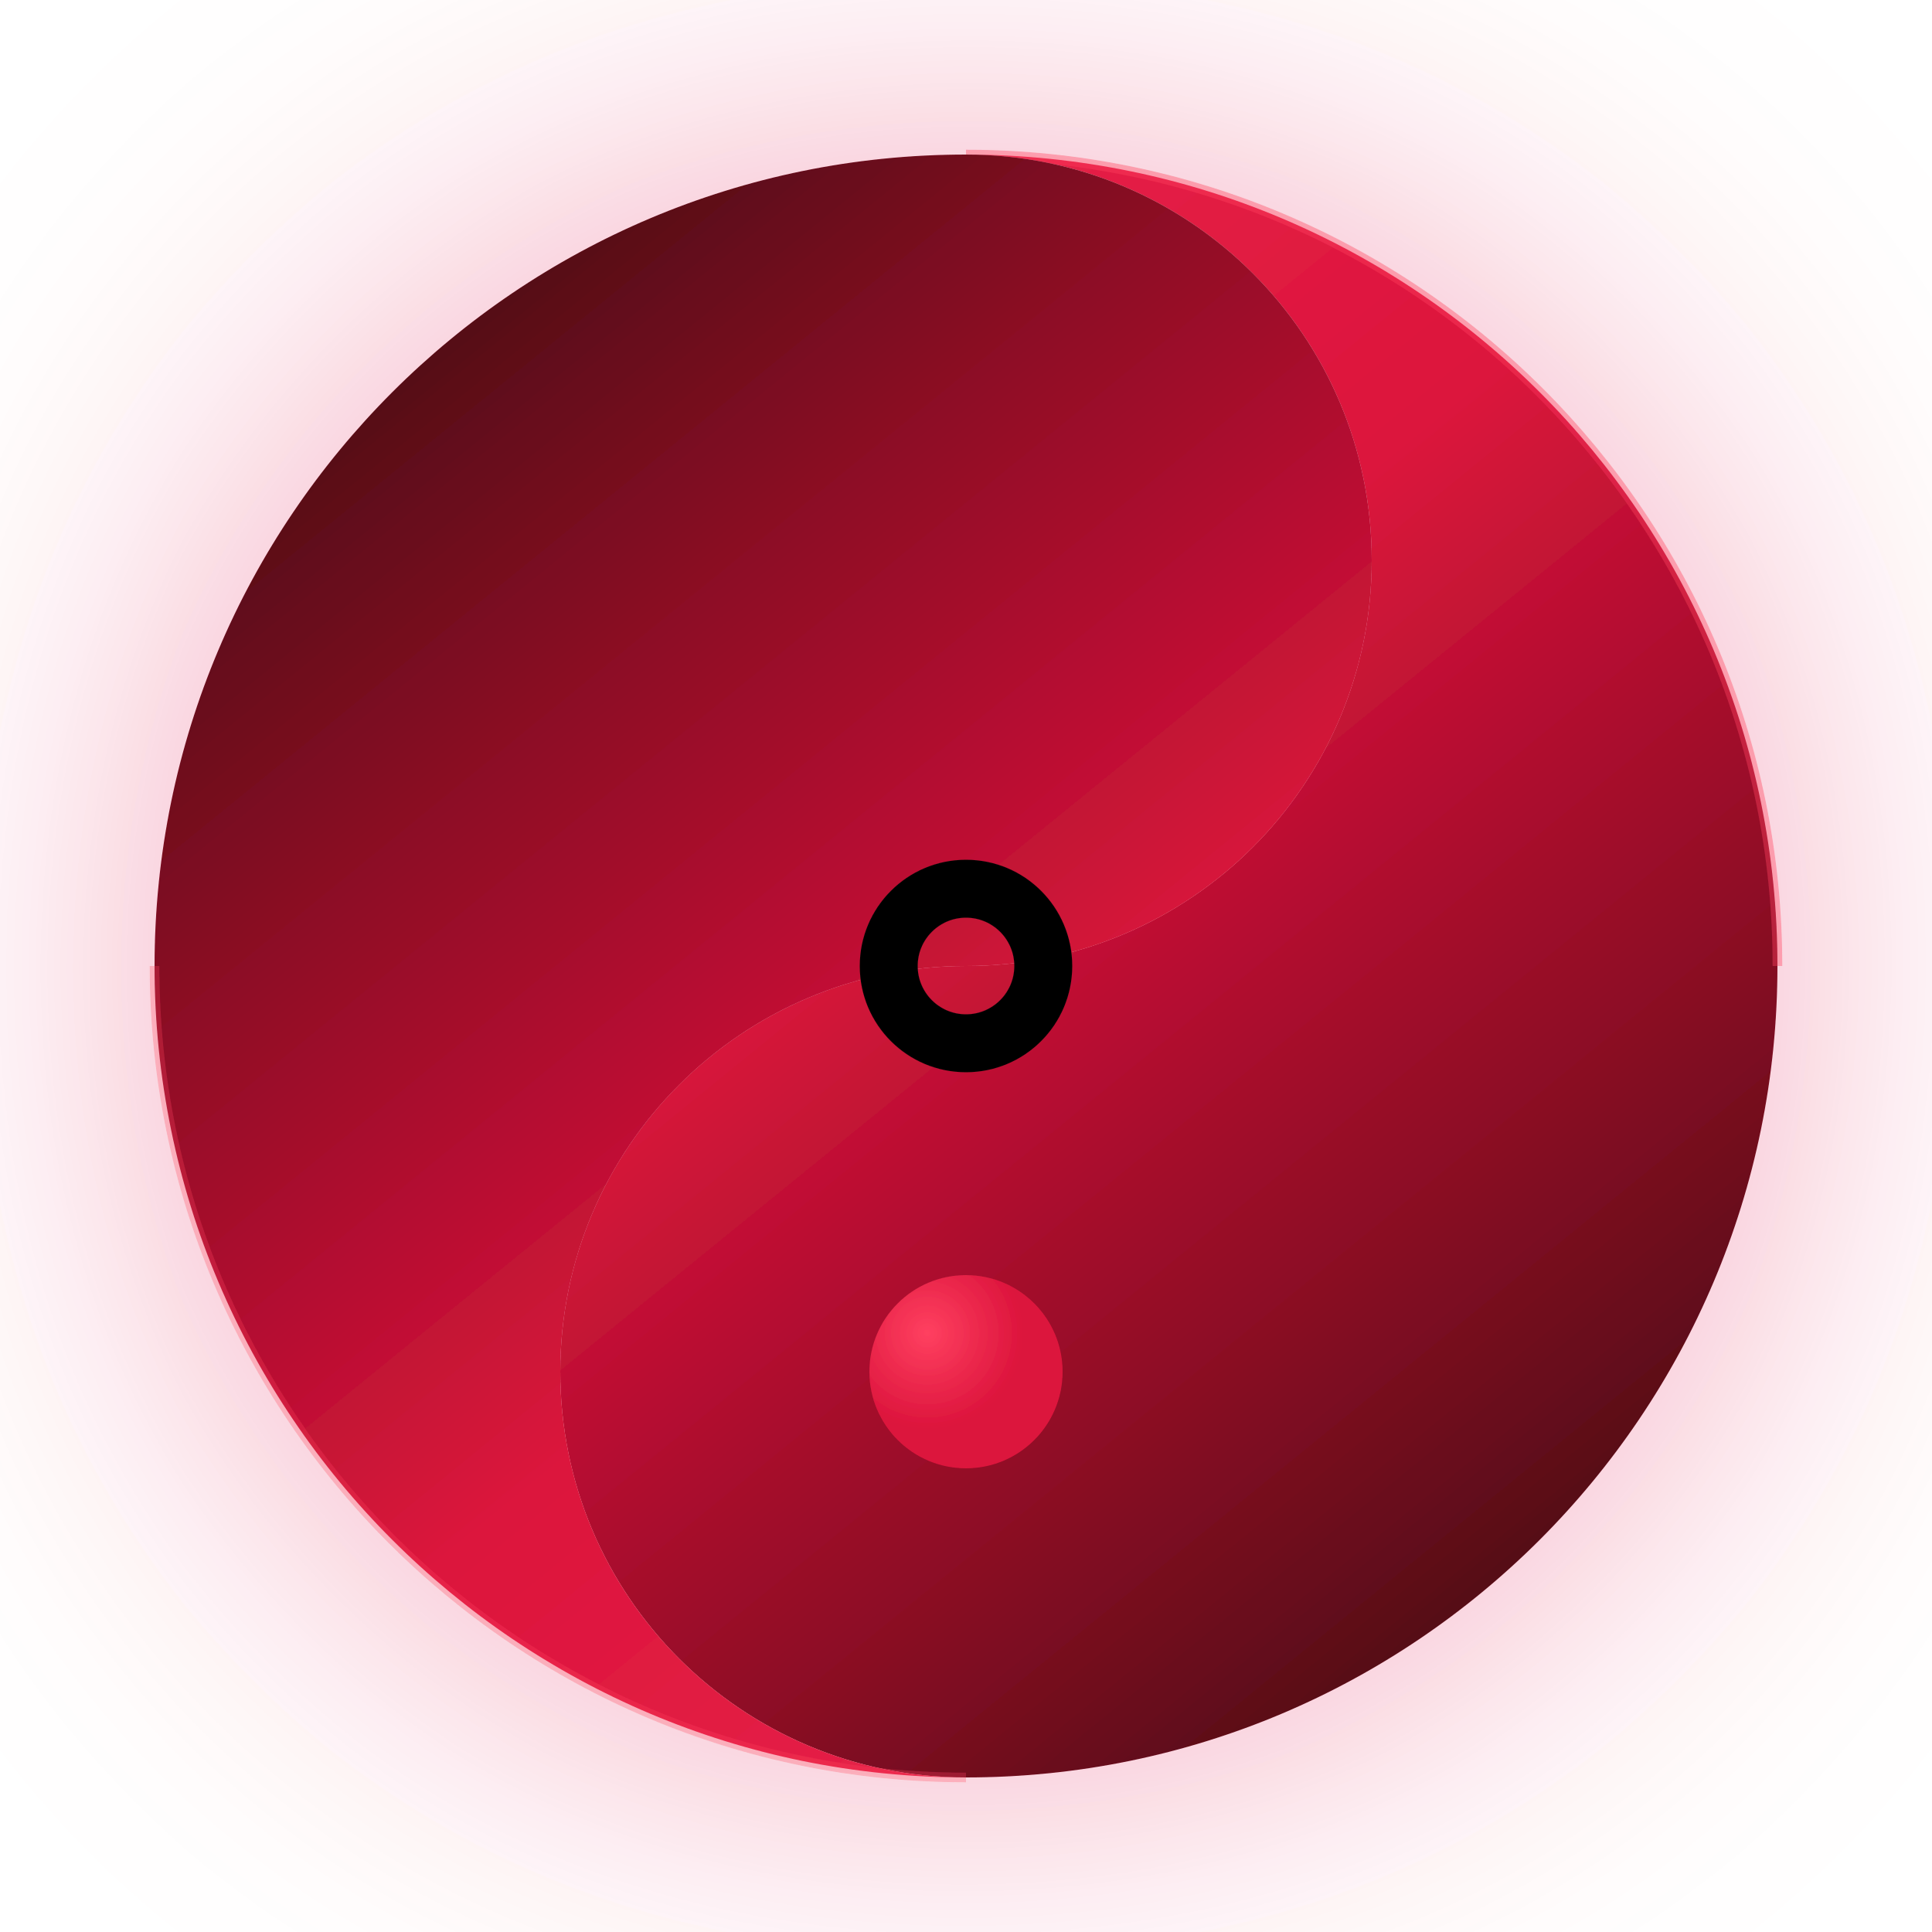
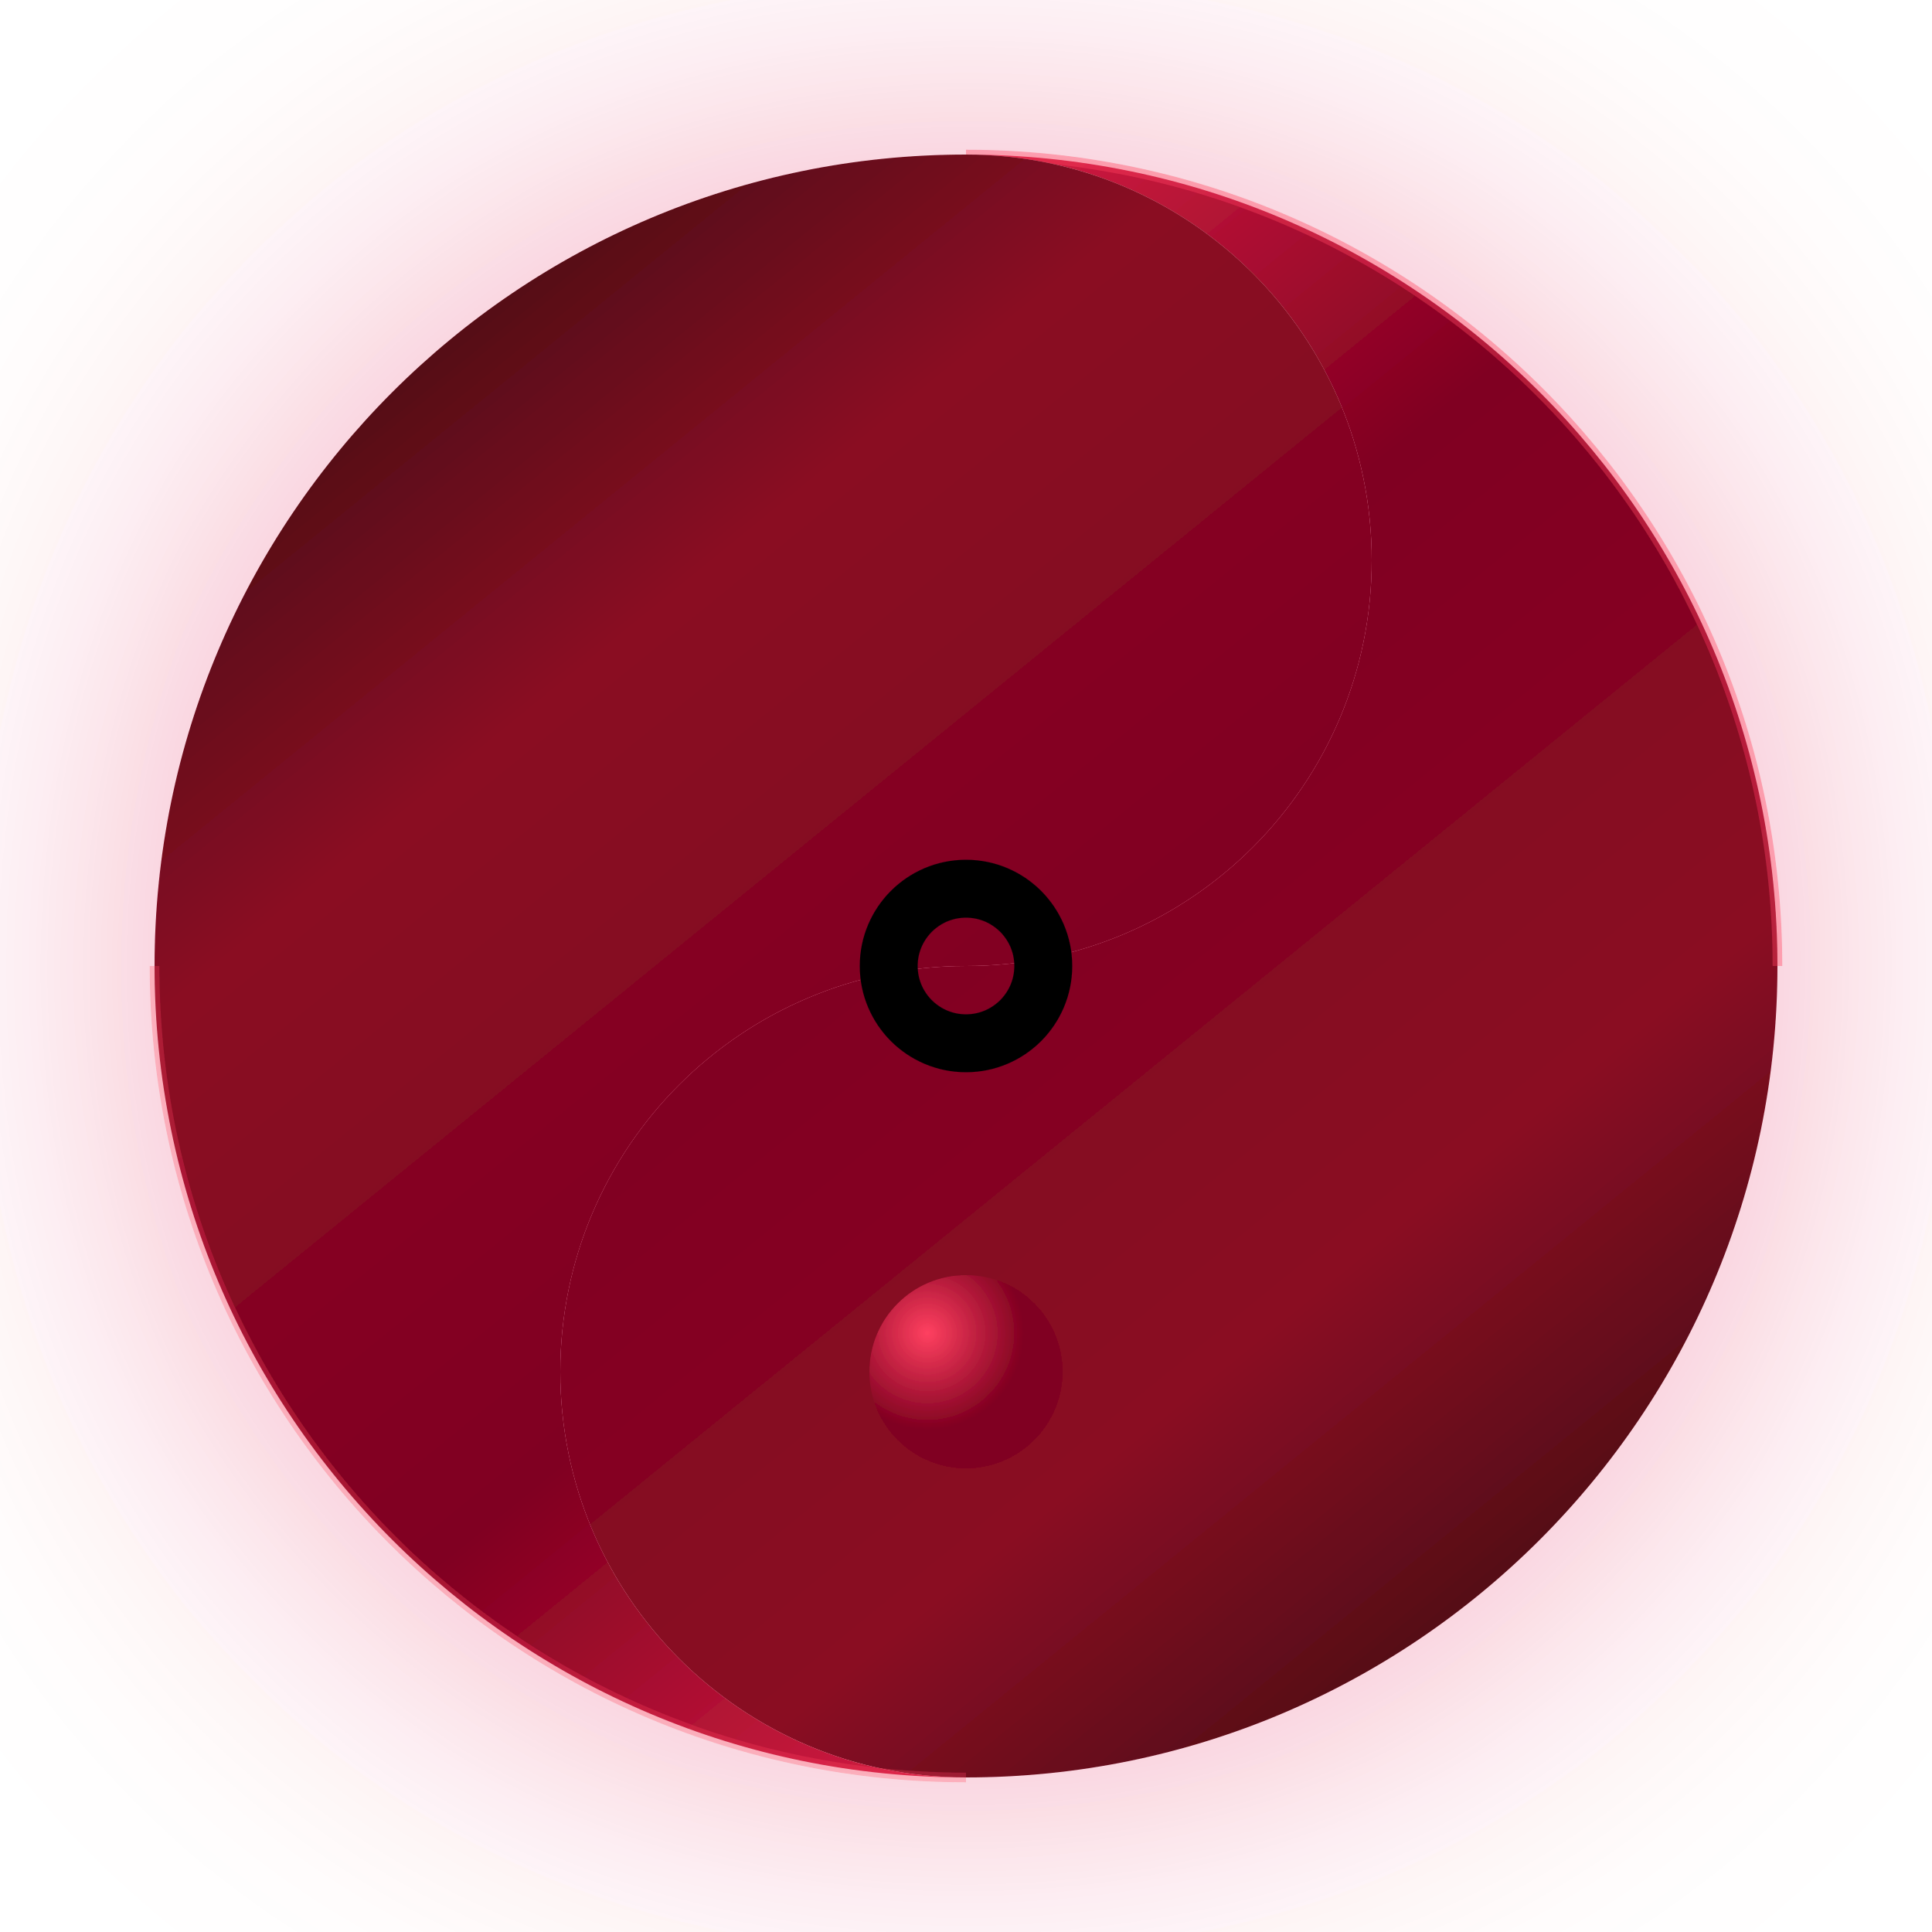
<svg xmlns="http://www.w3.org/2000/svg" viewBox="0 0 100 100" aria-labelledby="dissensusTitle">
  <defs>
    <linearGradient id="logo-grad-yang" x1="20%" y1="0%" x2="80%" y2="100%">
      <stop offset="0%" stop-color="#e8254a" />
-       <stop offset="35%" stop-color="#dc143c" />
+       <stop offset="35%" stop-color="#800020" />
      <stop offset="70%" stop-color="#8a0c24" />
      <stop offset="100%" stop-color="#3a0610" />
    </linearGradient>
    <linearGradient id="logo-grad-yin" x1="80%" y1="100%" x2="20%" y2="0%">
      <stop offset="0%" stop-color="#e8254a" />
-       <stop offset="35%" stop-color="#dc143c" />
+       <stop offset="35%" stop-color="#800020" />
      <stop offset="70%" stop-color="#8a0c24" />
      <stop offset="100%" stop-color="#3a0610" />
    </linearGradient>
    <radialGradient id="dot-light" cx="30%" cy="30%">
      <stop offset="0%" stop-color="#ff4060" />
-       <stop offset="100%" stop-color="#dc143c" />
+       <stop offset="100%" stop-color="#800020" />
    </radialGradient>
    <radialGradient id="dot-dark" cx="70%" cy="70%">
      <stop offset="0%" stop-color="#6a0c1c" />
      <stop offset="100%" stop-color="#2a0408" />
    </radialGradient>
  </defs>
  <style>
    .dissensus-container {
      transform-origin: 50px 50px;
      animation: orbit 20s linear infinite;
      filter: drop-shadow(0 0 10px rgba(220, 20, 60, 0.35));
    }
    
    .shape-yang {
      transform-origin: 50px 50px;
      animation: 
        pace-yang 7s cubic-bezier(0.4, 0, 0.6, 1) infinite,
        breathe-yang 4s ease-in-out infinite alternate;
    }
    
    .shape-yin {
      transform-origin: 50px 50px;
      animation: 
        pace-yin 7s cubic-bezier(0.4, 0, 0.6, 1) infinite,
        breathe-yin 5s ease-in-out infinite alternate;
      animation-delay: -1.8s, -1s;
    }
    
    .inner-dot { animation: dot-pulse 3s ease-in-out infinite; }
    .dot-yin { animation-delay: -1.5s; }
    .edge-highlight { animation: shimmer 4s ease-in-out infinite; }
    .gap-ring { animation: gap-breathe 6s ease-in-out infinite; }

    @keyframes orbit {
      from { transform: rotate(0deg); }
      to { transform: rotate(360deg); }
    }

    @keyframes pace-yang {
      0% { transform: rotate(0deg) translateX(0px) translateY(0px); }
      15% { transform: rotate(6deg) translateX(2px) translateY(-1px); }
      30% { transform: rotate(10deg) translateX(3px) translateY(0px); }
      45% { transform: rotate(7deg) translateX(1px) translateY(1px); }
      60% { transform: rotate(2deg) translateX(-1px) translateY(2px); }
      75% { transform: rotate(-3deg) translateX(-2px) translateY(1px); }
      90% { transform: rotate(-1deg) translateX(-1px) translateY(-1px); }
      100% { transform: rotate(0deg) translateX(0px) translateY(0px); }
    }

    @keyframes pace-yin {
      0% { transform: rotate(0deg) translateX(0px) translateY(0px); }
      12% { transform: rotate(-4deg) translateX(-1px) translateY(1px); }
      28% { transform: rotate(-8deg) translateX(-2px) translateY(0px); }
      42% { transform: rotate(-6deg) translateX(-1px) translateY(-1px); }
      58% { transform: rotate(-2deg) translateX(1px) translateY(-2px); }
      72% { transform: rotate(4deg) translateX(2px) translateY(-1px); }
      88% { transform: rotate(2deg) translateX(1px) translateY(1px); }
      100% { transform: rotate(0deg) translateX(0px) translateY(0px); }
    }

    @keyframes breathe-yang {
      0% { transform: scale(1) skewX(0deg); }
      50% { transform: scale(1.02) skewX(0.5deg); }
      100% { transform: scale(0.99) skewX(-0.3deg); }
    }

    @keyframes breathe-yin {
      0% { transform: scale(1) skewX(0deg); }
      50% { transform: scale(0.98) skewX(-0.5deg); }
      100% { transform: scale(1.01) skewX(0.3deg); }
    }

    @keyframes dot-pulse {
      0%, 100% { transform: scale(1); opacity: 0.8; }
      50% { transform: scale(1.15); opacity: 1; }
    }

    @keyframes shimmer {
      0%, 100% { stroke-opacity: 0.2; }
      50% { stroke-opacity: 0.5; }
    }

    @keyframes gap-breathe {
      0%, 100% { r: 4; stroke-width: 3; }
      50% { r: 5; stroke-width: 4; }
    }
  </style>
  <g class="dissensus-container">
    <g class="shape-yang">
      <path fill="url(#logo-grad-yang)" d="M 50 8 A 42 42 0 0 1 50 92 A 21 21 0 0 1 50 50 A 21 21 0 0 0 50 8 Z" />
      <circle cx="50" cy="29" r="5" fill="url(#dot-dark)" class="inner-dot dot-yang" />
      <path fill="none" stroke="#ff4060" stroke-width="0.5" stroke-opacity="0.4" d="M 50 8 A 42 42 0 0 1 92 50" class="edge-highlight" />
    </g>
    <g class="shape-yin">
      <path fill="url(#logo-grad-yin)" d="M 50 92 A 42 42 0 0 1 50 8 A 21 21 0 0 1 50 50 A 21 21 0 0 0 50 92 Z" />
      <circle cx="50" cy="71" r="5" fill="url(#dot-light)" class="inner-dot dot-yin" />
      <path fill="none" stroke="#ff4060" stroke-width="0.5" stroke-opacity="0.3" d="M 50 92 A 42 42 0 0 1 8 50" class="edge-highlight" />
    </g>
    <circle cx="50" cy="50" r="4" fill="none" stroke="#050505" stroke-width="3" class="gap-ring" />
  </g>
</svg>
